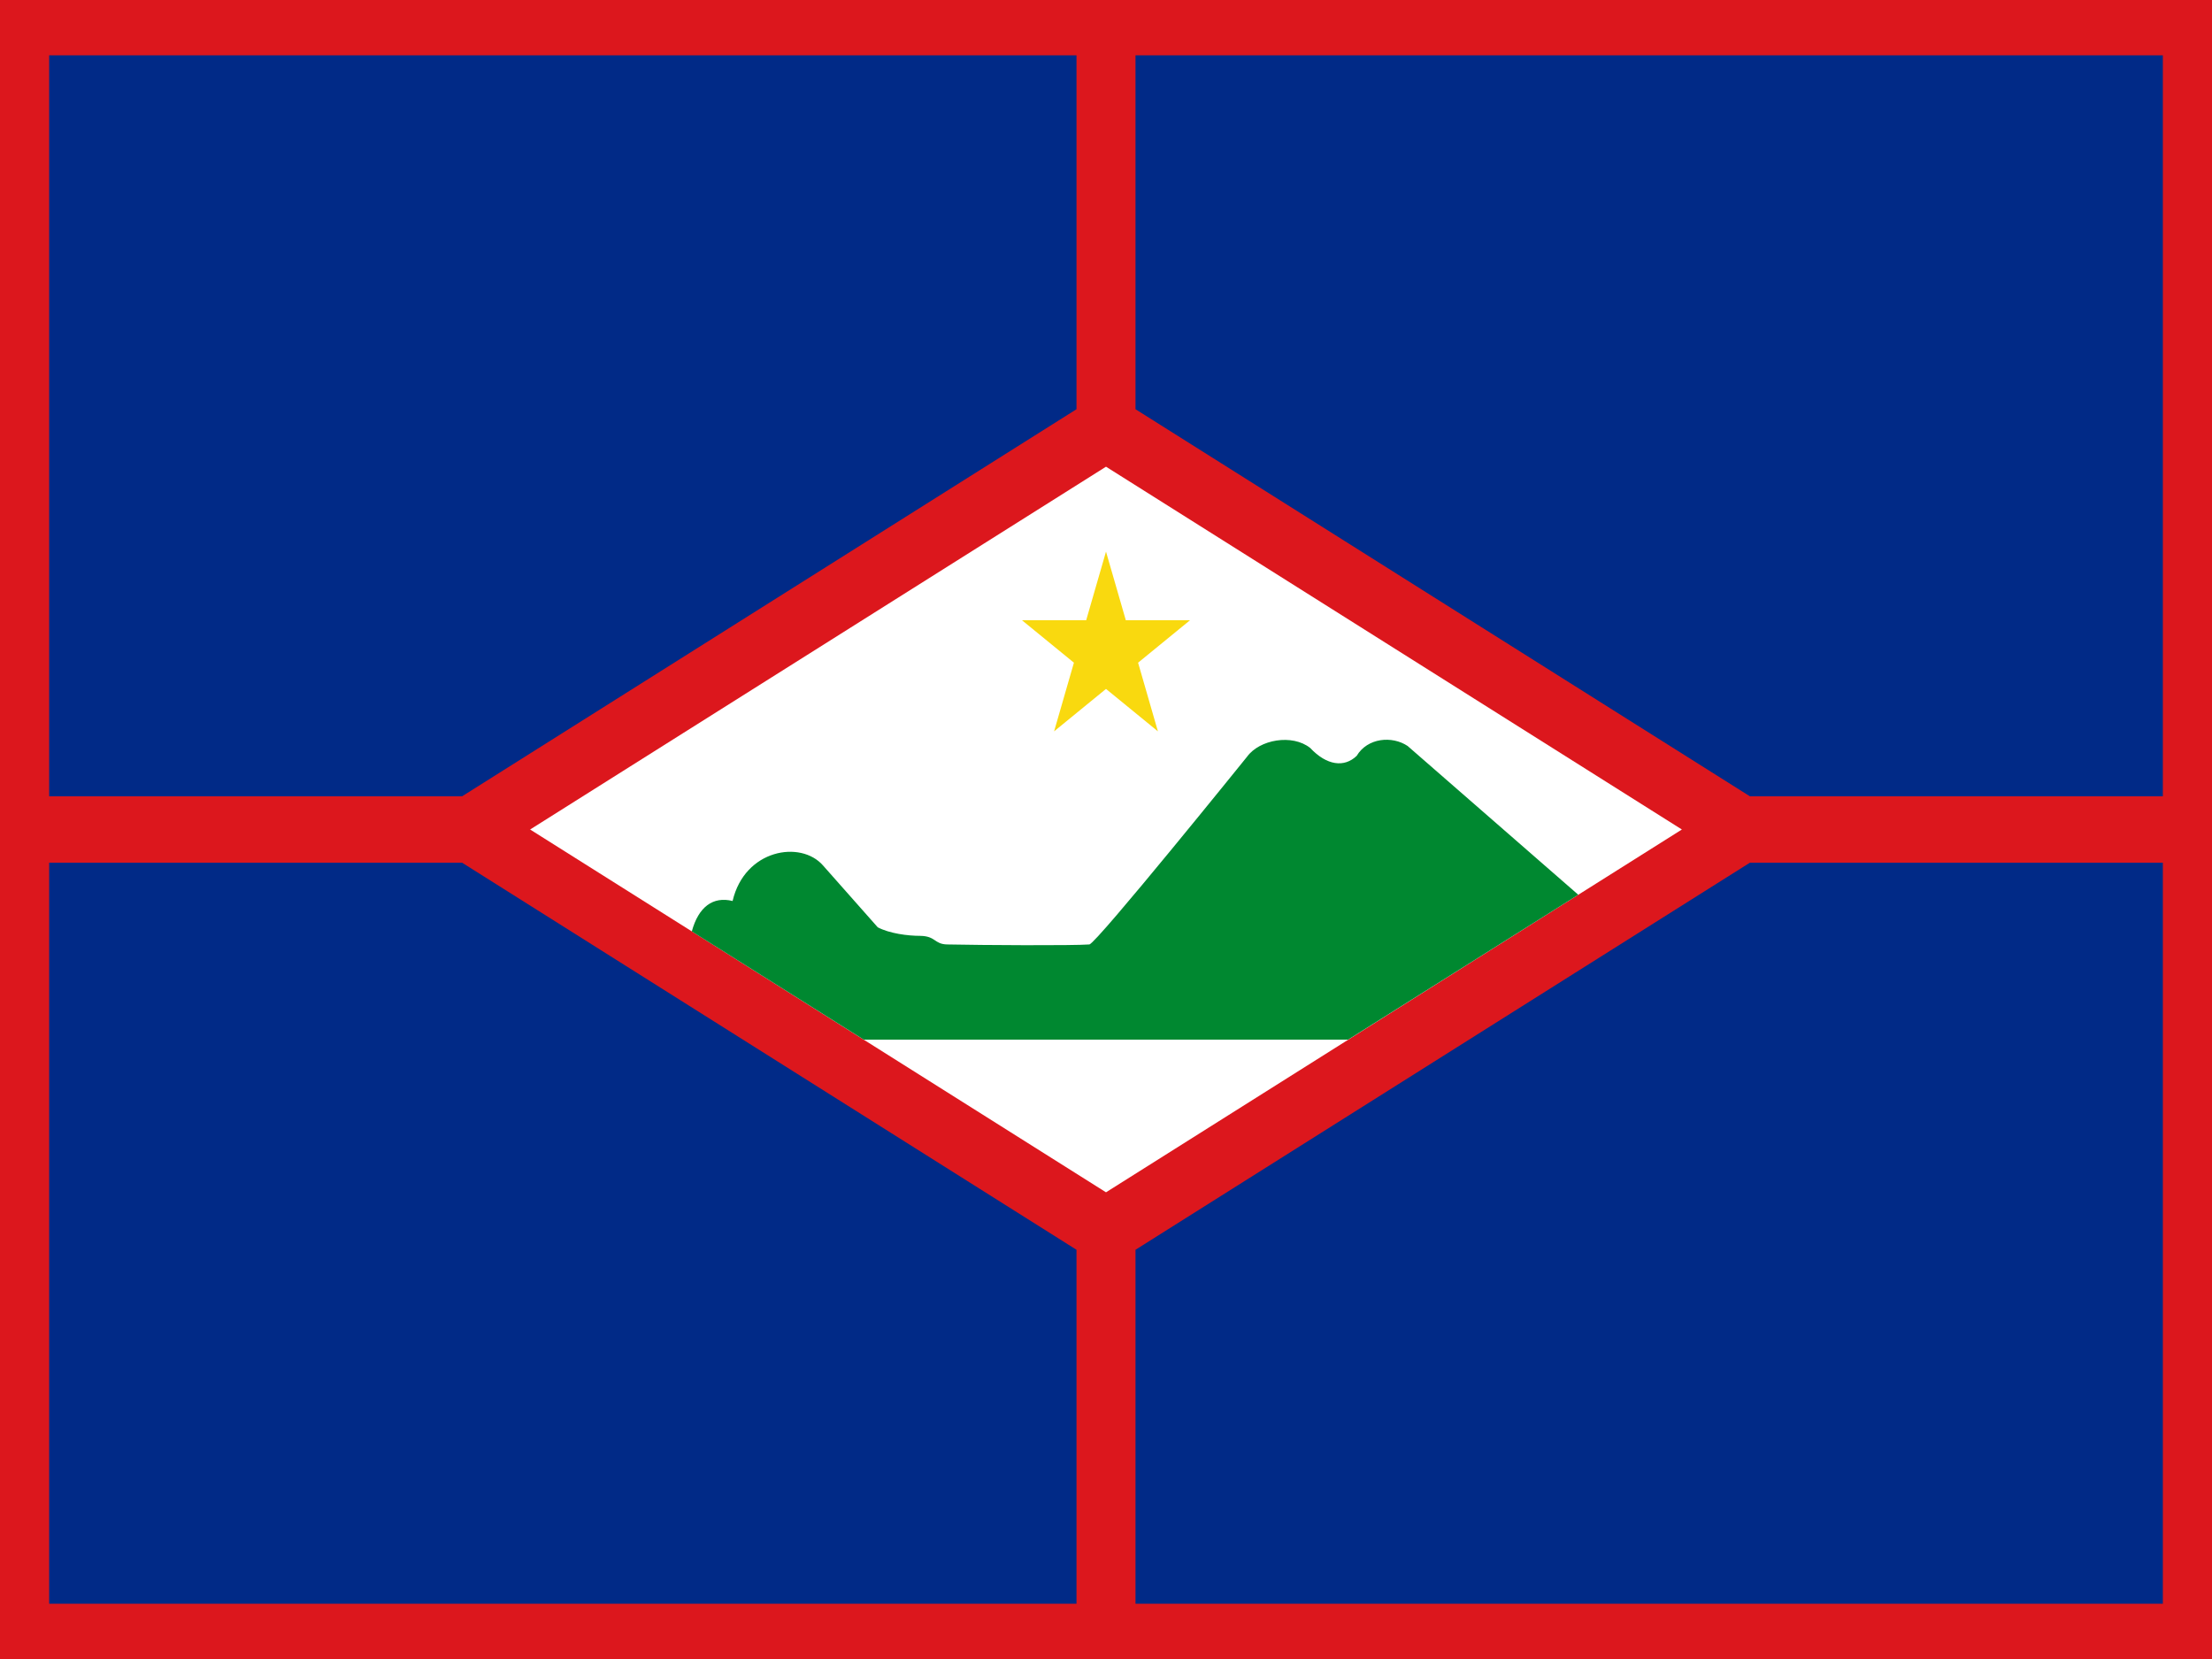
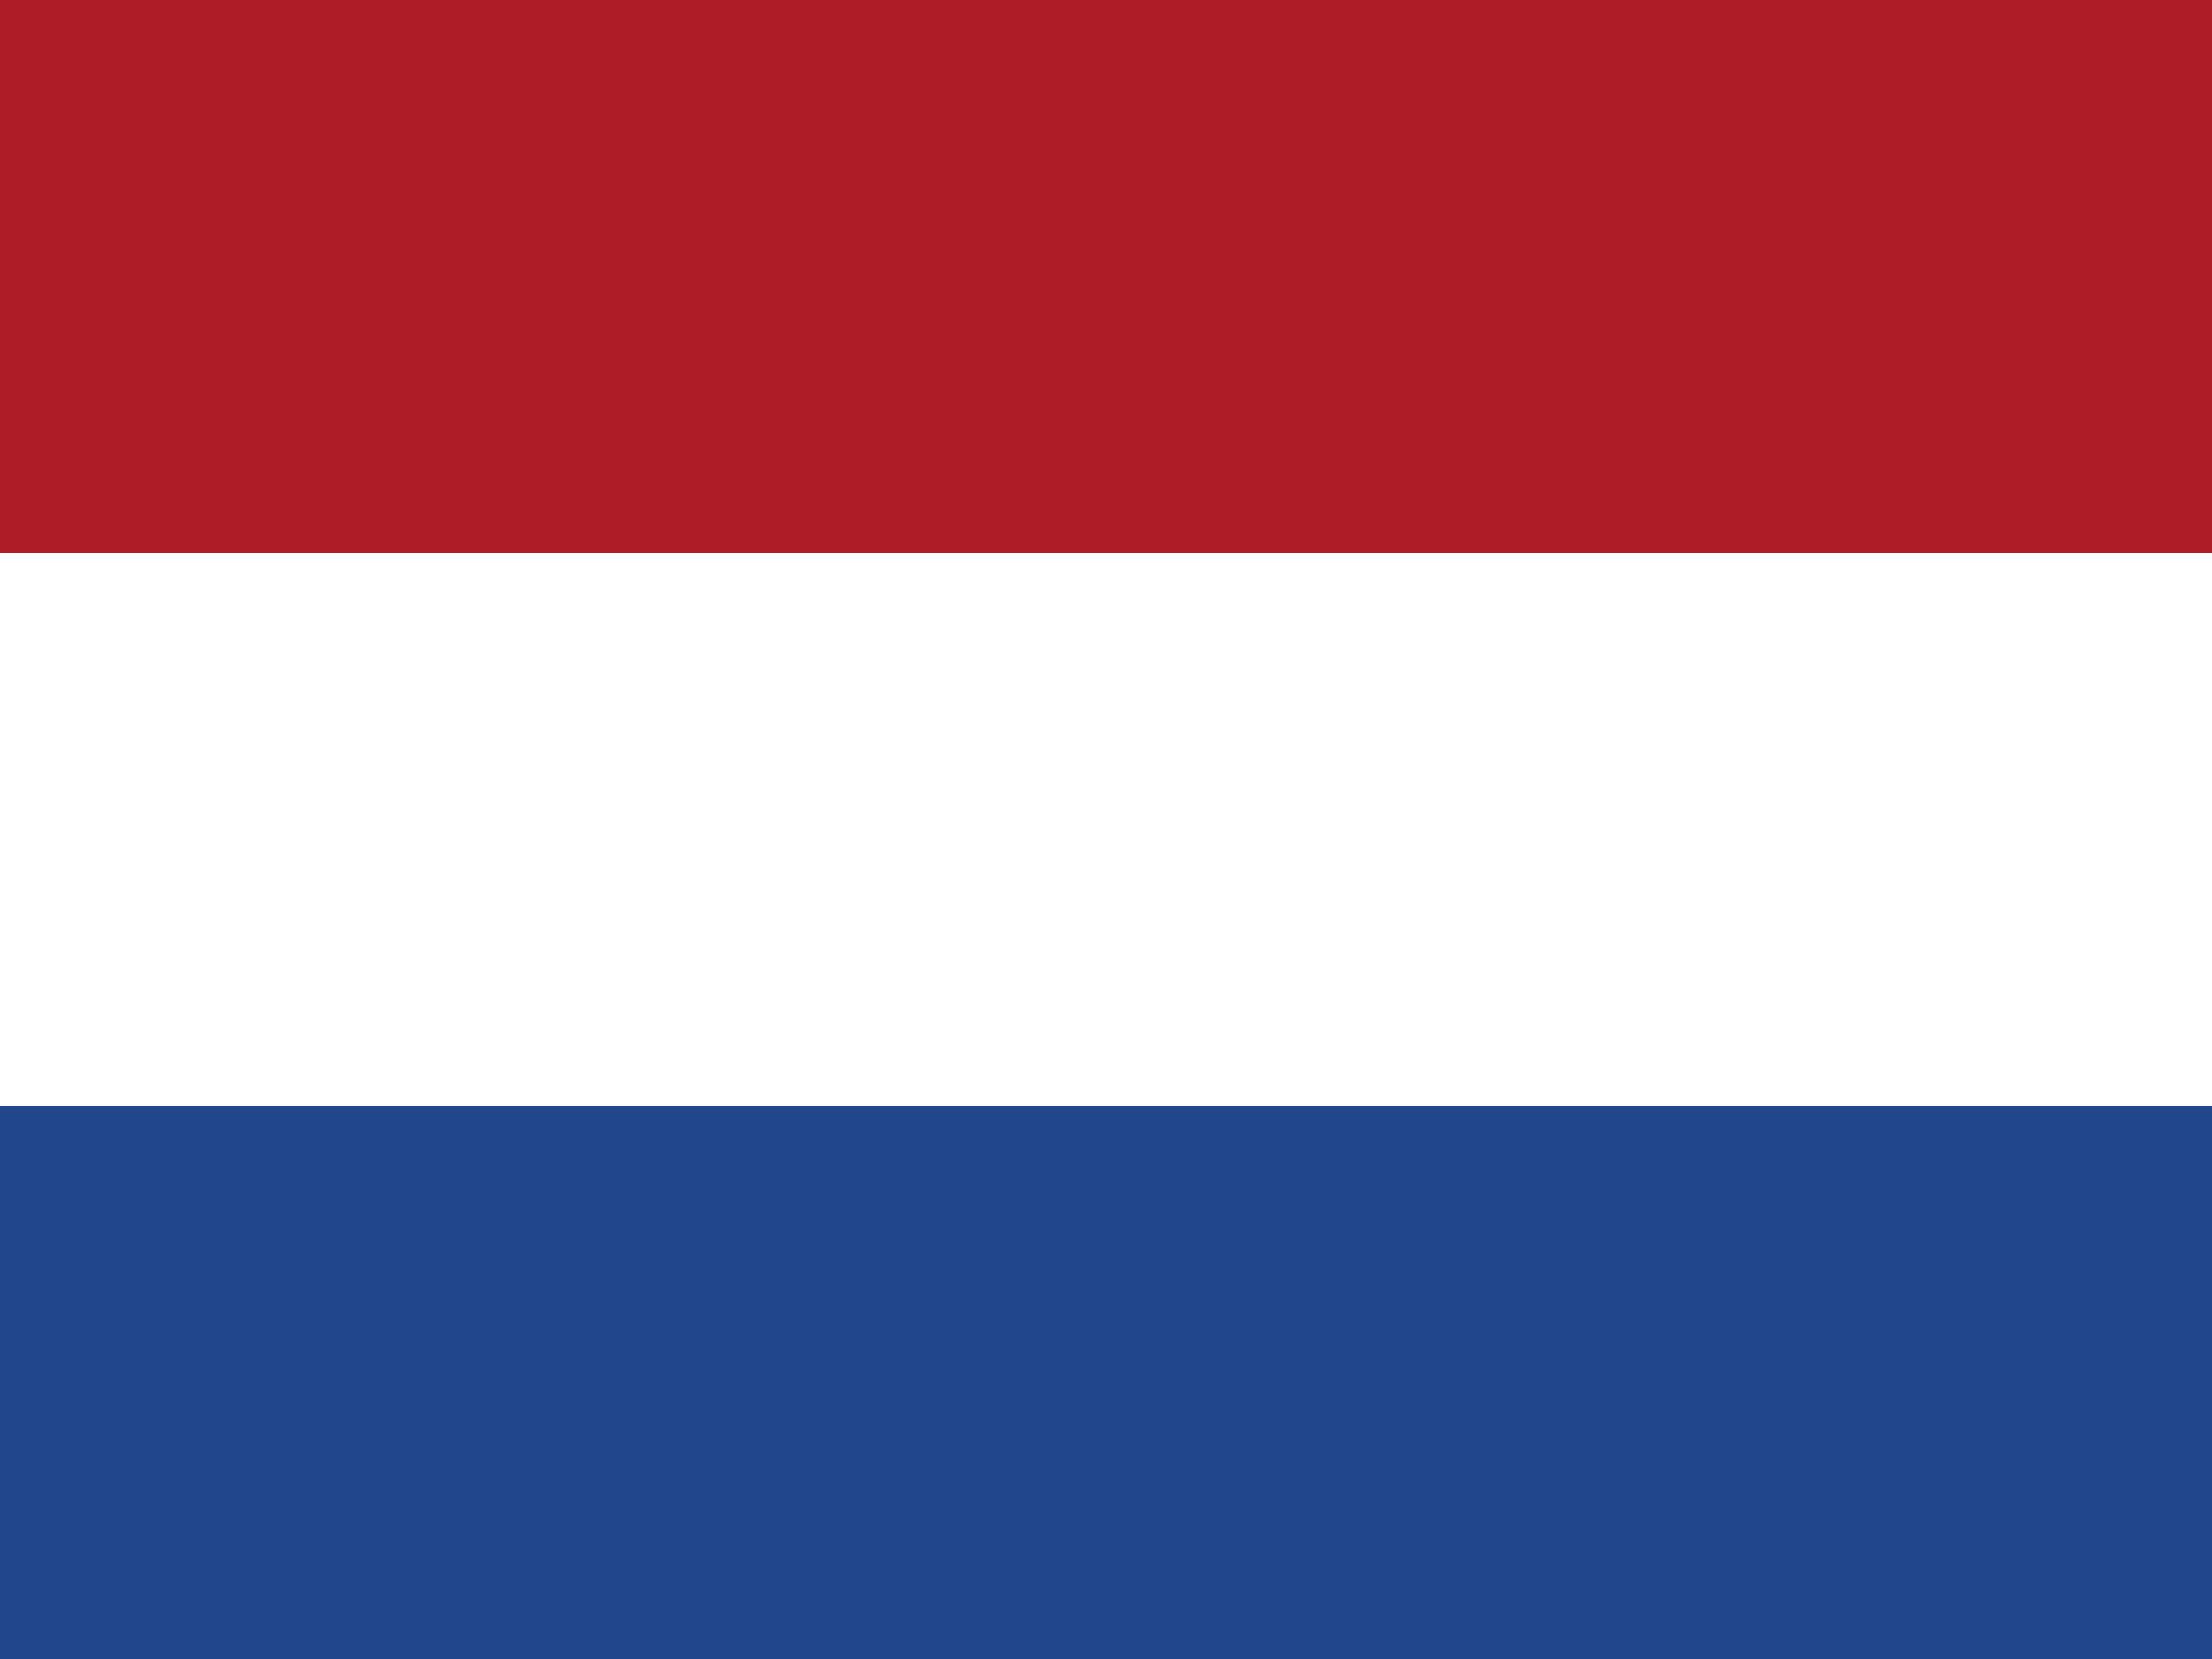
- <svg xmlns="http://www.w3.org/2000/svg" version="1.0" width="640" height="480" id="svg2">
-   <defs id="defs4">
-     <clipPath id="clipPath3053" clipPathUnits="userSpaceOnUse">
-       <rect y="-2.3437501e-06" width="600" style="fill:#000000;fill-opacity:0.67;stroke:none" x="150" height="600" id="rect3055" />
-     </clipPath>
-   </defs>
-   <g id="flag" transform="matrix(0.8333333,0,0,0.9375,106.6667,-1.875e-6)">
-     <rect width="768" height="512" x="-128" y="2e-06" style="fill:#dc171d" id="red bg" />
-     <path d="m -110.933,17.067 356.693,0 0,109.227 L 32.427,245.76 l -143.36,0 0,-228.693" style="fill:#012a87" id="ul blue" />
-     <path d="m 622.933,17.067 -356.693,0 0,109.227 213.333,119.467 143.36,0 0,-228.693" style="fill:#012a87" id="ur blue" />
-     <path d="m -110.933,494.933 356.693,0 0,-109.227 L 32.427,266.24 l -143.36,0 0,228.693" style="fill:#012a87" id="ll blue" />
-     <path d="m 622.933,494.933 -356.693,0 0,-109.227 213.333,-119.467 143.36,0 0,228.693" style="fill:#012a87" id="lr blue" />
-     <path d="M 256,144.032 56.056,256 256,367.968 455.944,256 256,144.032 z" style="fill:#ffffff" id="white diamond" />
-     <path d="m 256,170.24 6.884,21.186 22.276,8.4e-4 -18.021,13.094 6.883,21.186 L 256,212.614 l -18.022,13.093 6.883,-21.186 -18.021,-13.094 22.276,-8.4e-4 L 256,170.24 z" style="fill:#f9d90f" id="star" />
-     <path d="m 112.194,287.447 c 2.314,-7.55 7.351,-10.896 14.16,-9.382 4.214,-15.984 23.67,-18.834 31.39,-10.971 l 19.006,19.089 c 4.128,1.921 10.417,2.641 14.785,2.641 5.401,0.085 4.797,2.565 9.31,2.651 12.029,0.23 43.642,0.391 49.371,0 2.346,-0.16 54.728,-57.905 54.728,-57.905 4.368,-5.384 15.746,-7.111 21.943,-2.743 5.79,5.486 11.886,6.095 16.152,2.438 3.759,-5.587 12.281,-6.237 17.676,-3.048 l 59.265,45.922 -79.93,44.714 -168.156,0 -59.7,-33.406 z" style="fill:#008830" id="island" />
+ <svg xmlns="http://www.w3.org/2000/svg" width="640" height="480" viewBox="0 0 6.4 4.8" id="svg3112" version="1.1">
+   <defs id="defs3122" />
+   <g id="g3150" transform="matrix(0.7111111,0,0,0.8,0,0.96)">
+     <rect style="fill:#21468b" y="-1.2" x="0" id="rect3114" height="6" width="9" />
+     <rect style="fill:#ffffff" y="-1.2" x="0" id="rect3116" height="4" width="9" />
+     <rect style="fill:#ae1c28" y="-1.2" x="0" id="rect3118" height="2" width="9" />
  </g>
</svg>
